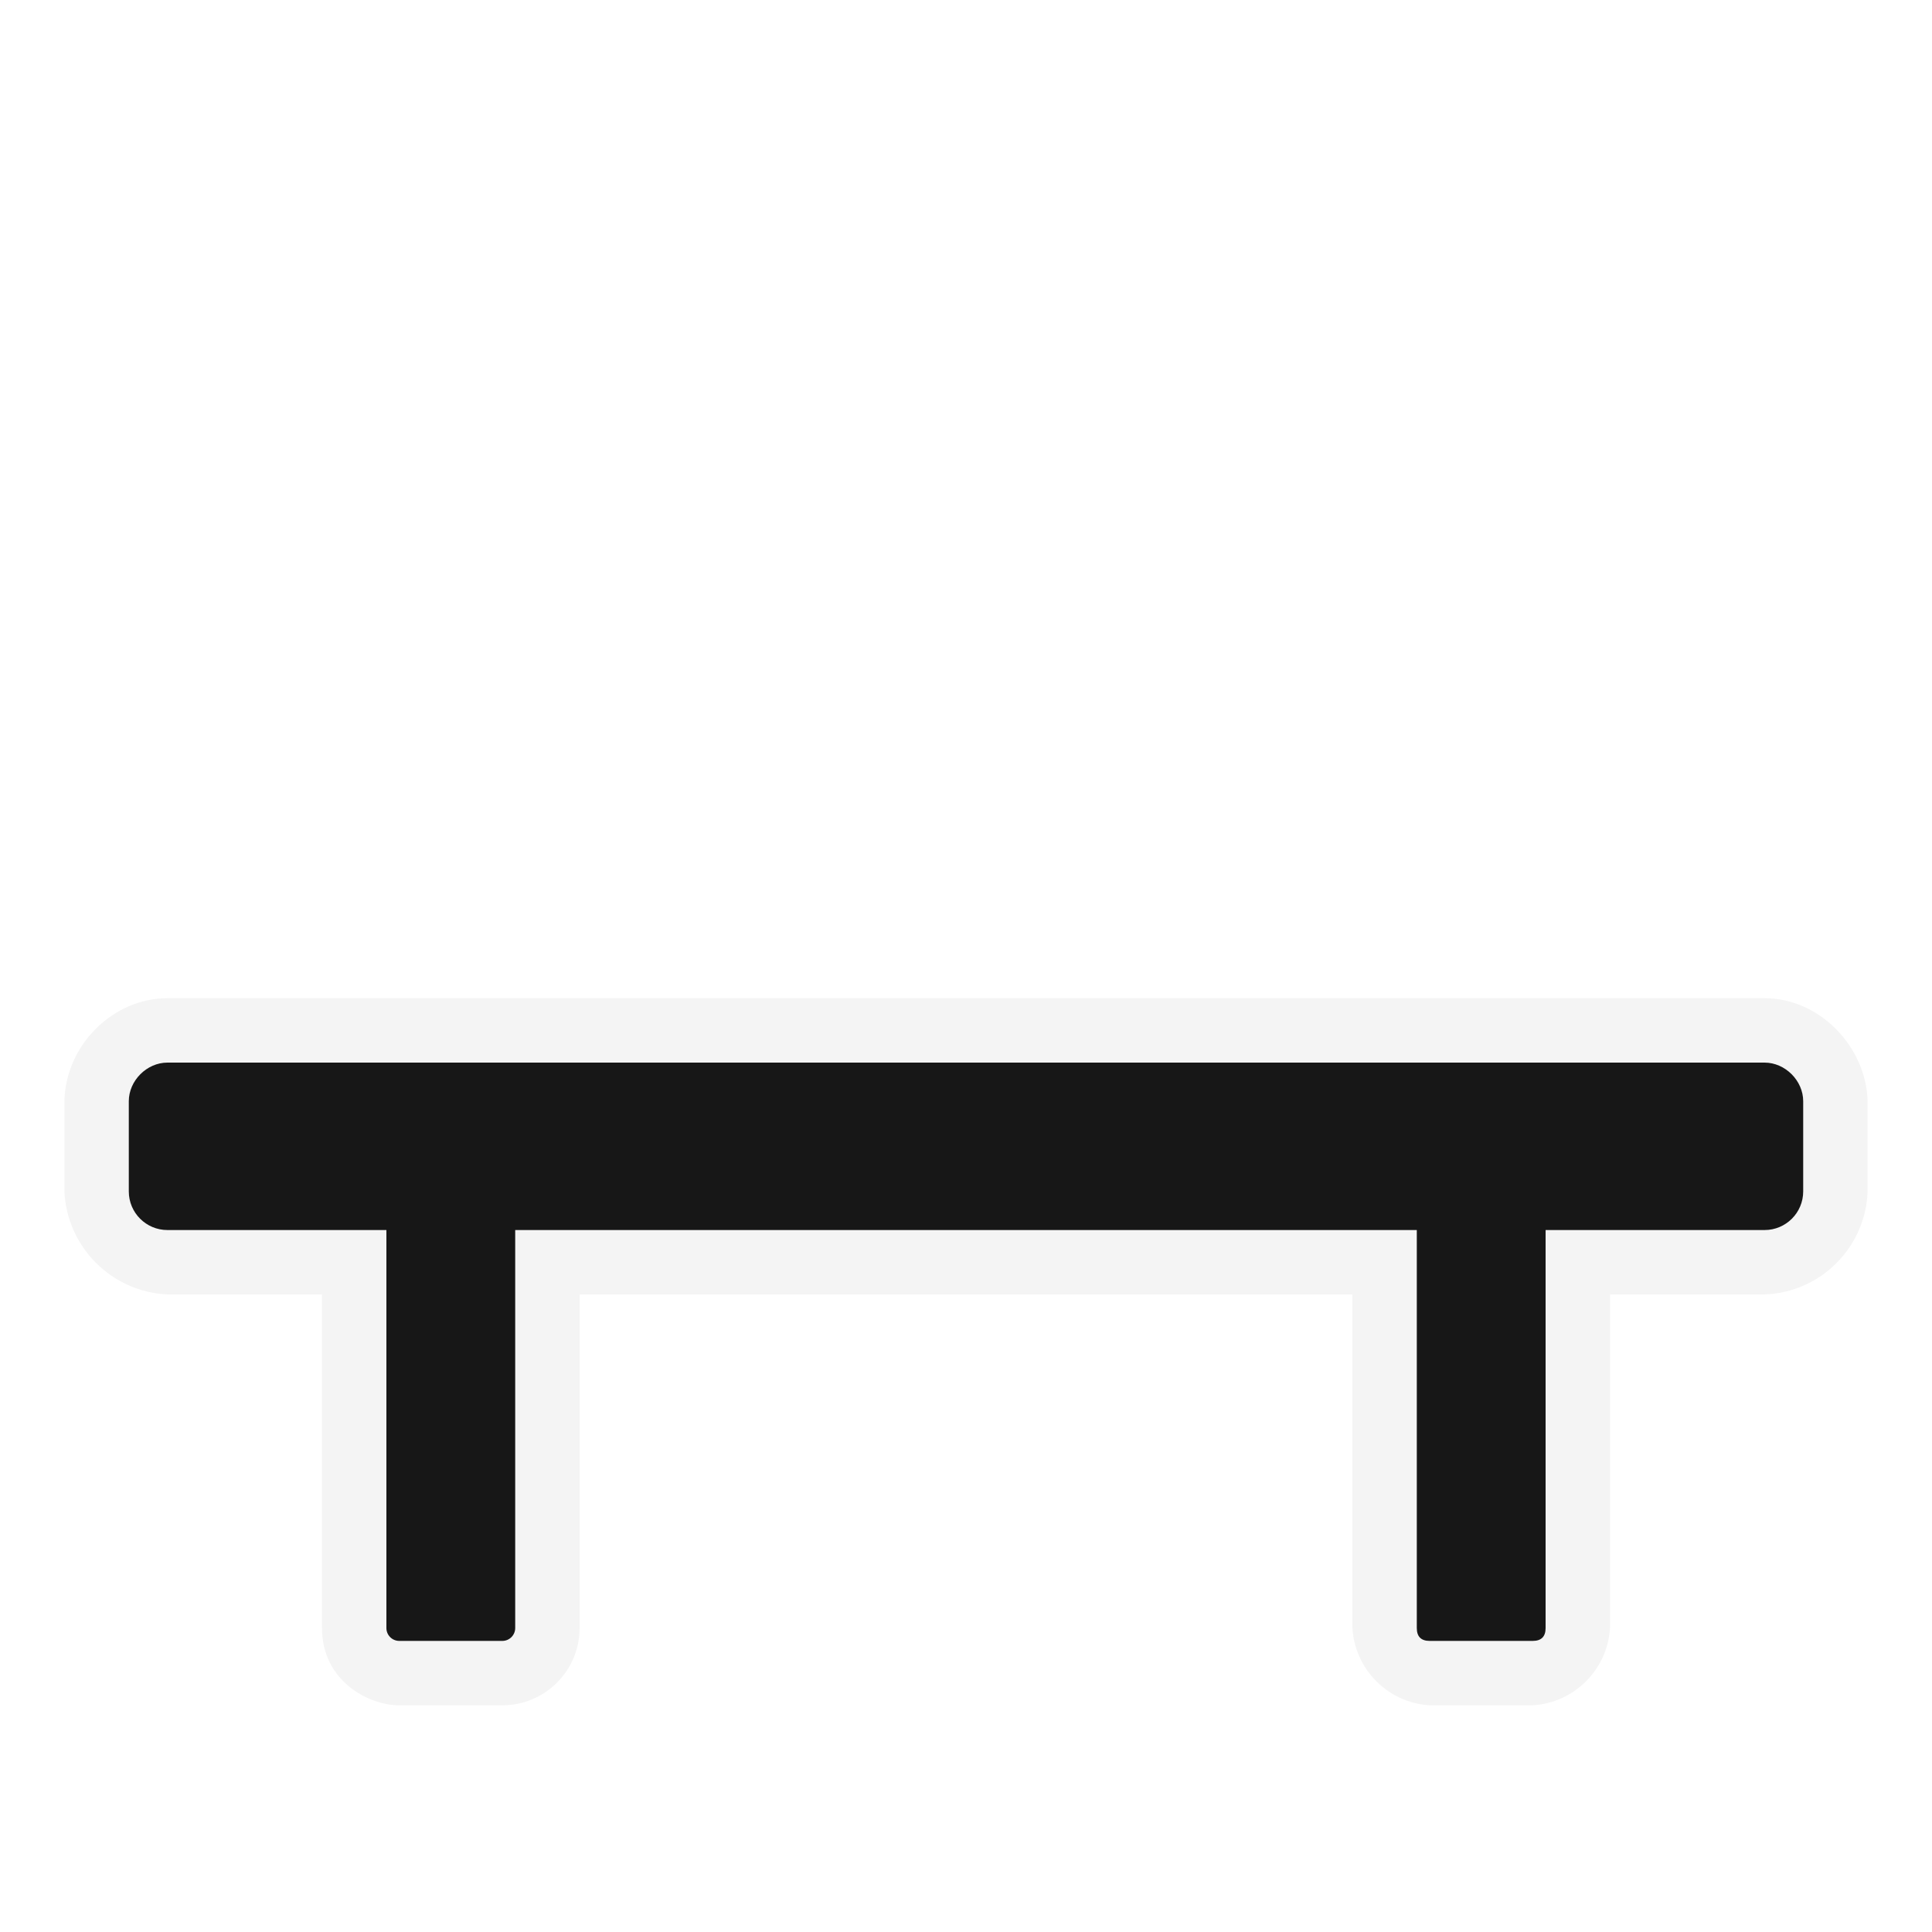
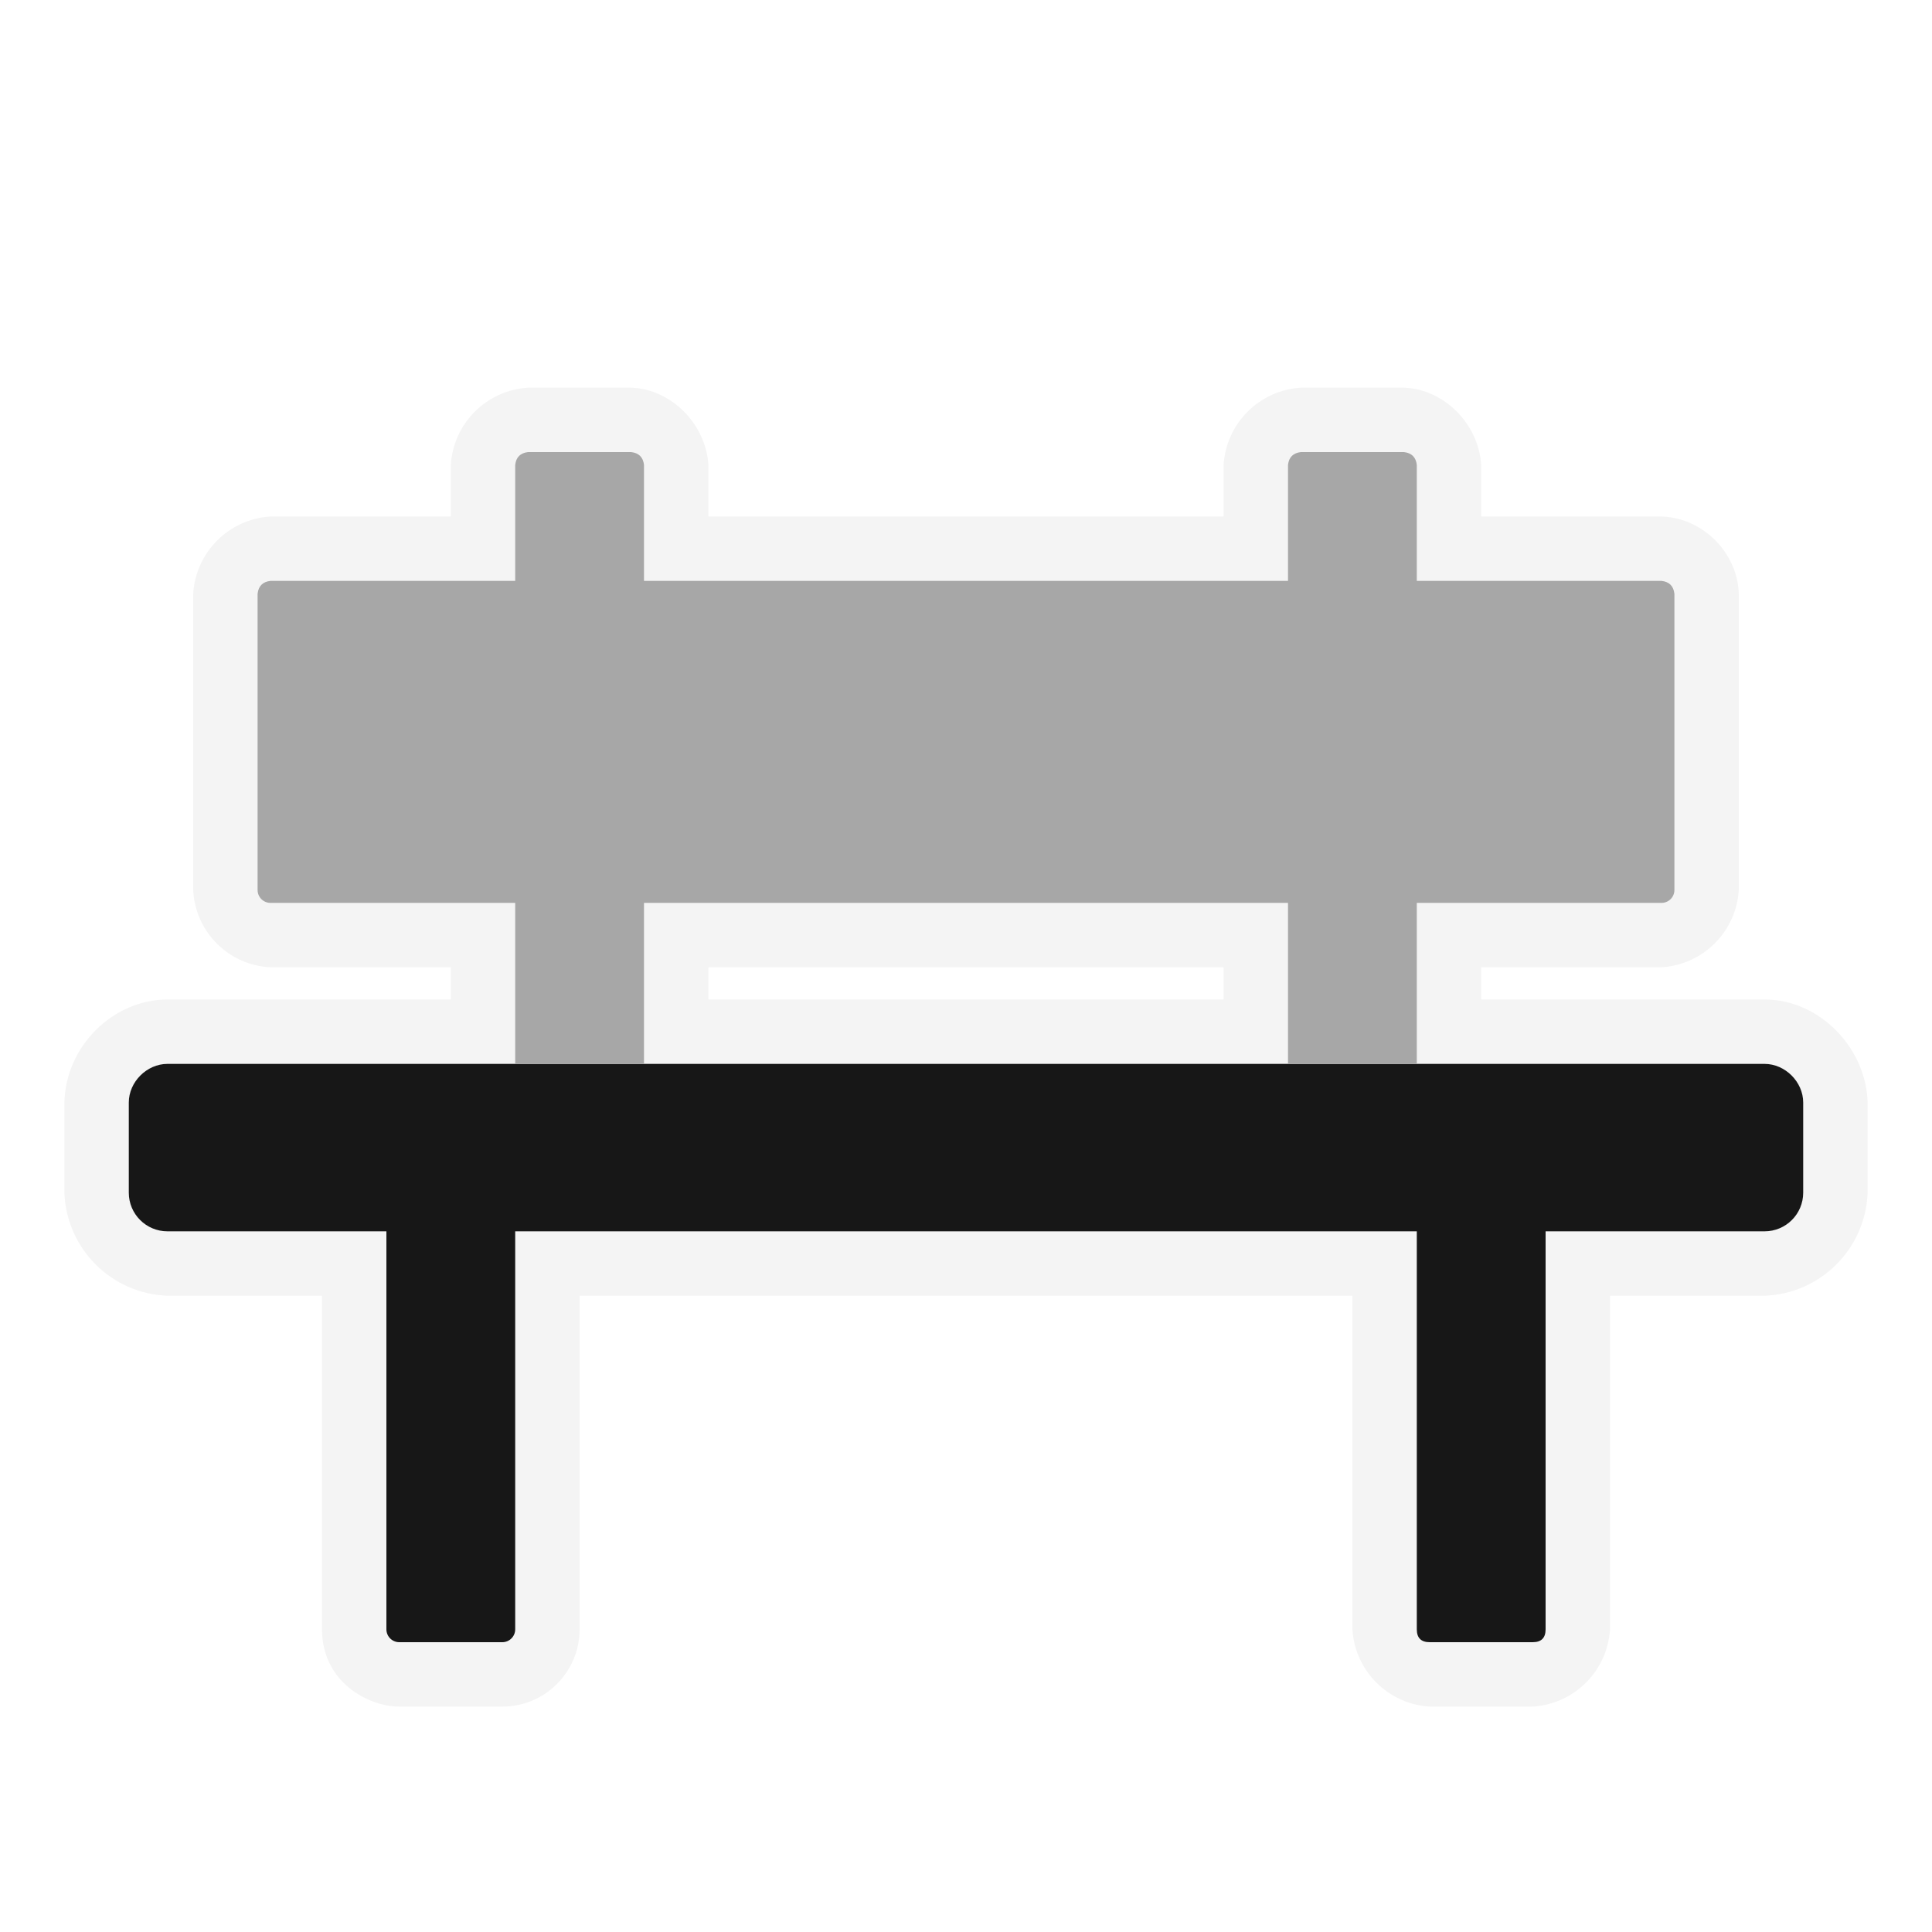
<svg xmlns="http://www.w3.org/2000/svg" xml:space="preserve" fill-rule="evenodd" stroke-linejoin="round" stroke-miterlimit="2" clip-rule="evenodd" viewBox="0 0 15 15">
-   <path fill="#f4f4f4" d="M2.5 10.05H1.3a.84.84 0 0 1-.8-.8v-.7c.01-.44.38-.8.8-.8h12.4c.43 0 .79.38.8.8v.7a.83.83 0 0 1-.8.8h-1.2v2.59a.64.64 0 0 1-.6.6h-.8a.64.64 0 0 1-.6-.6v-2.59h-6v2.59a.6.6 0 0 1-.6.6h-.8c-.24 0-.6-.19-.6-.6z" />
-   <path fill="#171717" d="M3 9.55H1.3a.3.3 0 0 1-.3-.3v-.7c0-.16.14-.3.3-.3h12.4c.16 0 .3.14.3.3v.7a.3.3 0 0 1-.3.3H12v3.09q0 .1-.1.1h-.8q-.1 0-.1-.1V9.55H4v3.09a.1.1 0 0 1-.1.1h-.8a.1.1 0 0 1-.1-.1z" />
+   <path fill="#f4f4f4" d="M11.5 7.76h2.2c.43 0 .79.38.8.8v.7a.83.83 0 0 1-.8.8h-1.2v2.59a.64.64 0 0 1-.6.6h-.8a.64.64 0 0 1-.6-.6v-2.59h-6v2.59a.6.6 0 0 1-.6.6h-.8c-.24 0-.6-.19-.6-.6v-2.59H1.3a.83.83 0 0 1-.8-.8v-.7c.01-.44.38-.8.8-.8h2.2v-.25H2.1a.63.63 0 0 1-.6-.6v-2.3a.64.64 0 0 1 .6-.6h1.4v-.4a.64.64 0 0 1 .6-.6h.8c.31.01.58.28.6.6v.4h4v-.4a.64.64 0 0 1 .6-.6h.8c.31.01.58.28.6.6v.4h1.4c.32.01.59.28.6.6v2.3a.64.64 0 0 1-.6.6h-1.4zm-6 0h4v-.25h-4z" />
+   <path fill="#171717" d="M1.3 8.26h12.4c.16 0 .3.14.3.3v.7a.3.3 0 0 1-.3.3H12v3.09q0 .1-.1.1h-.8q-.1 0-.1-.1V9.56H4v3.09a.1.1 0 0 1-.1.1h-.8a.1.1 0 0 1-.1-.1V9.56H1.3a.3.3 0 0 1-.3-.3v-.7c0-.16.14-.3.3-.3" />
+   <path fill="#a7a7a7" d="M4 8.26V7.01H2.1a.1.1 0 0 1-.1-.1v-2.3q.01-.09.1-.1H4v-.9q.01-.09.1-.1h.8q.09.01.1.1v.9h5v-.9q.01-.09.1-.1h.8q.09.01.1.1v.9h1.9q.09.01.1.1v2.3a.1.1 0 0 1-.1.1H11v1.25h-1V7.01H5v1.25z" />
</svg>
